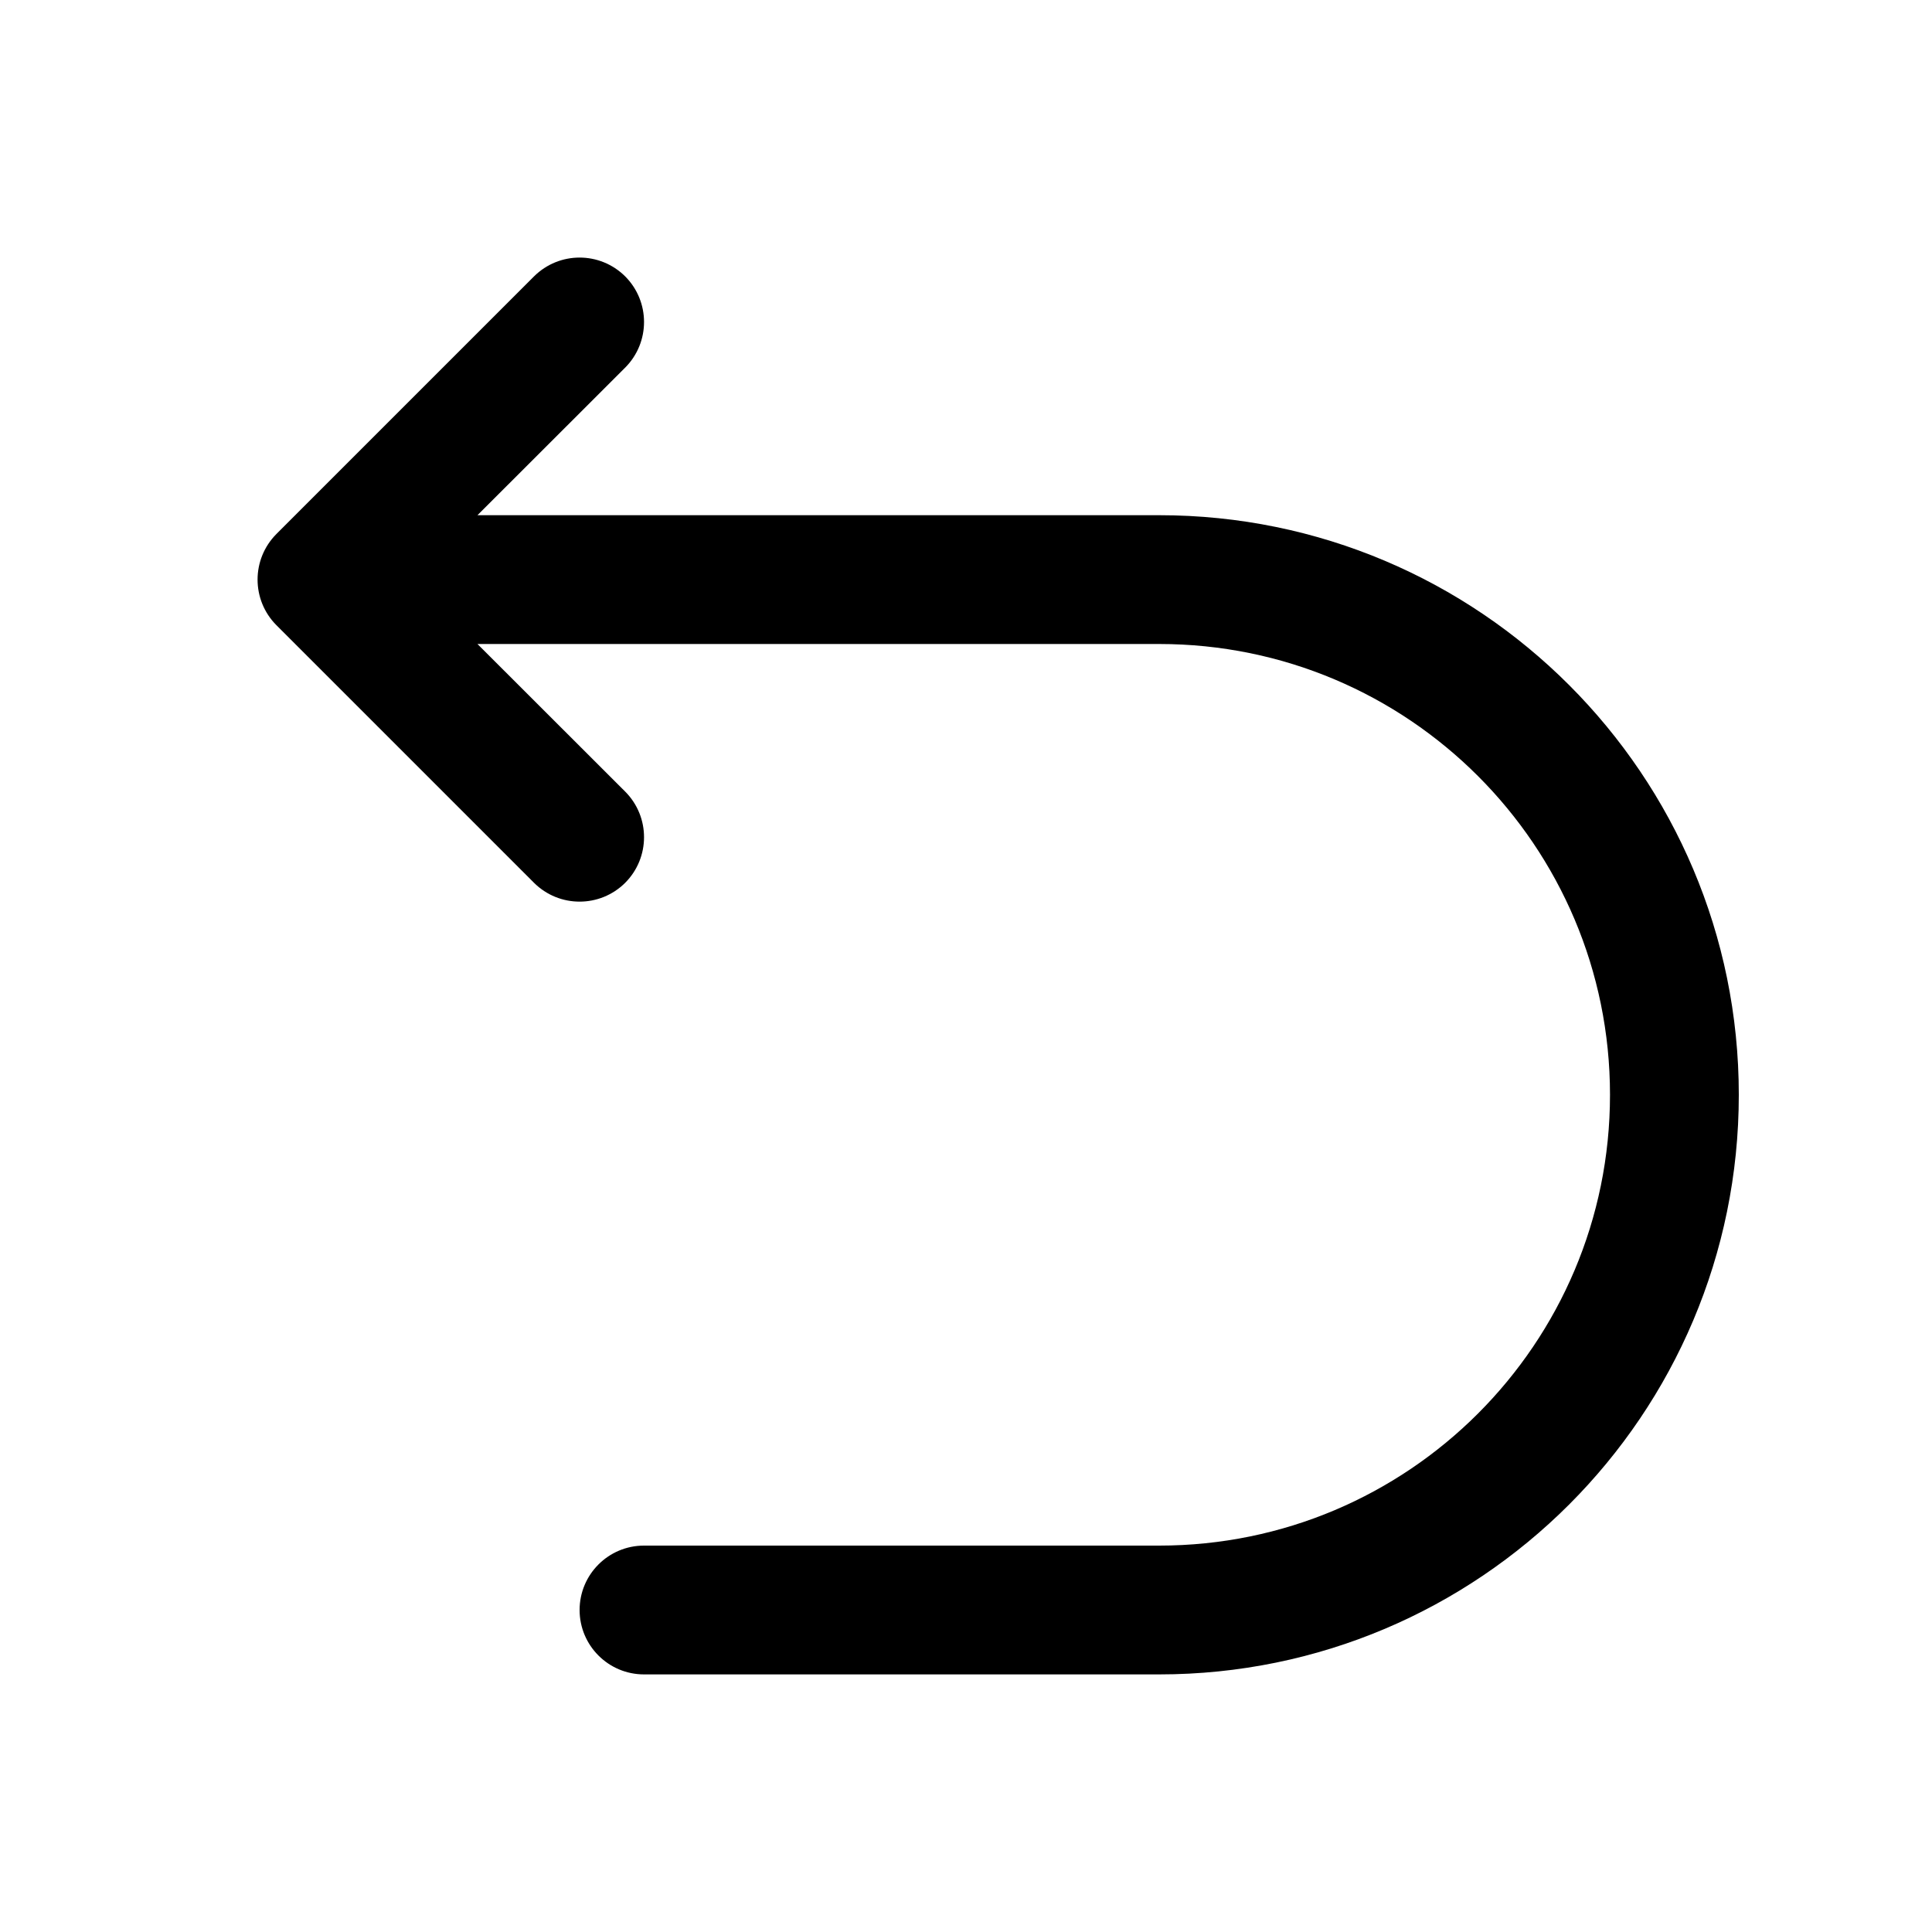
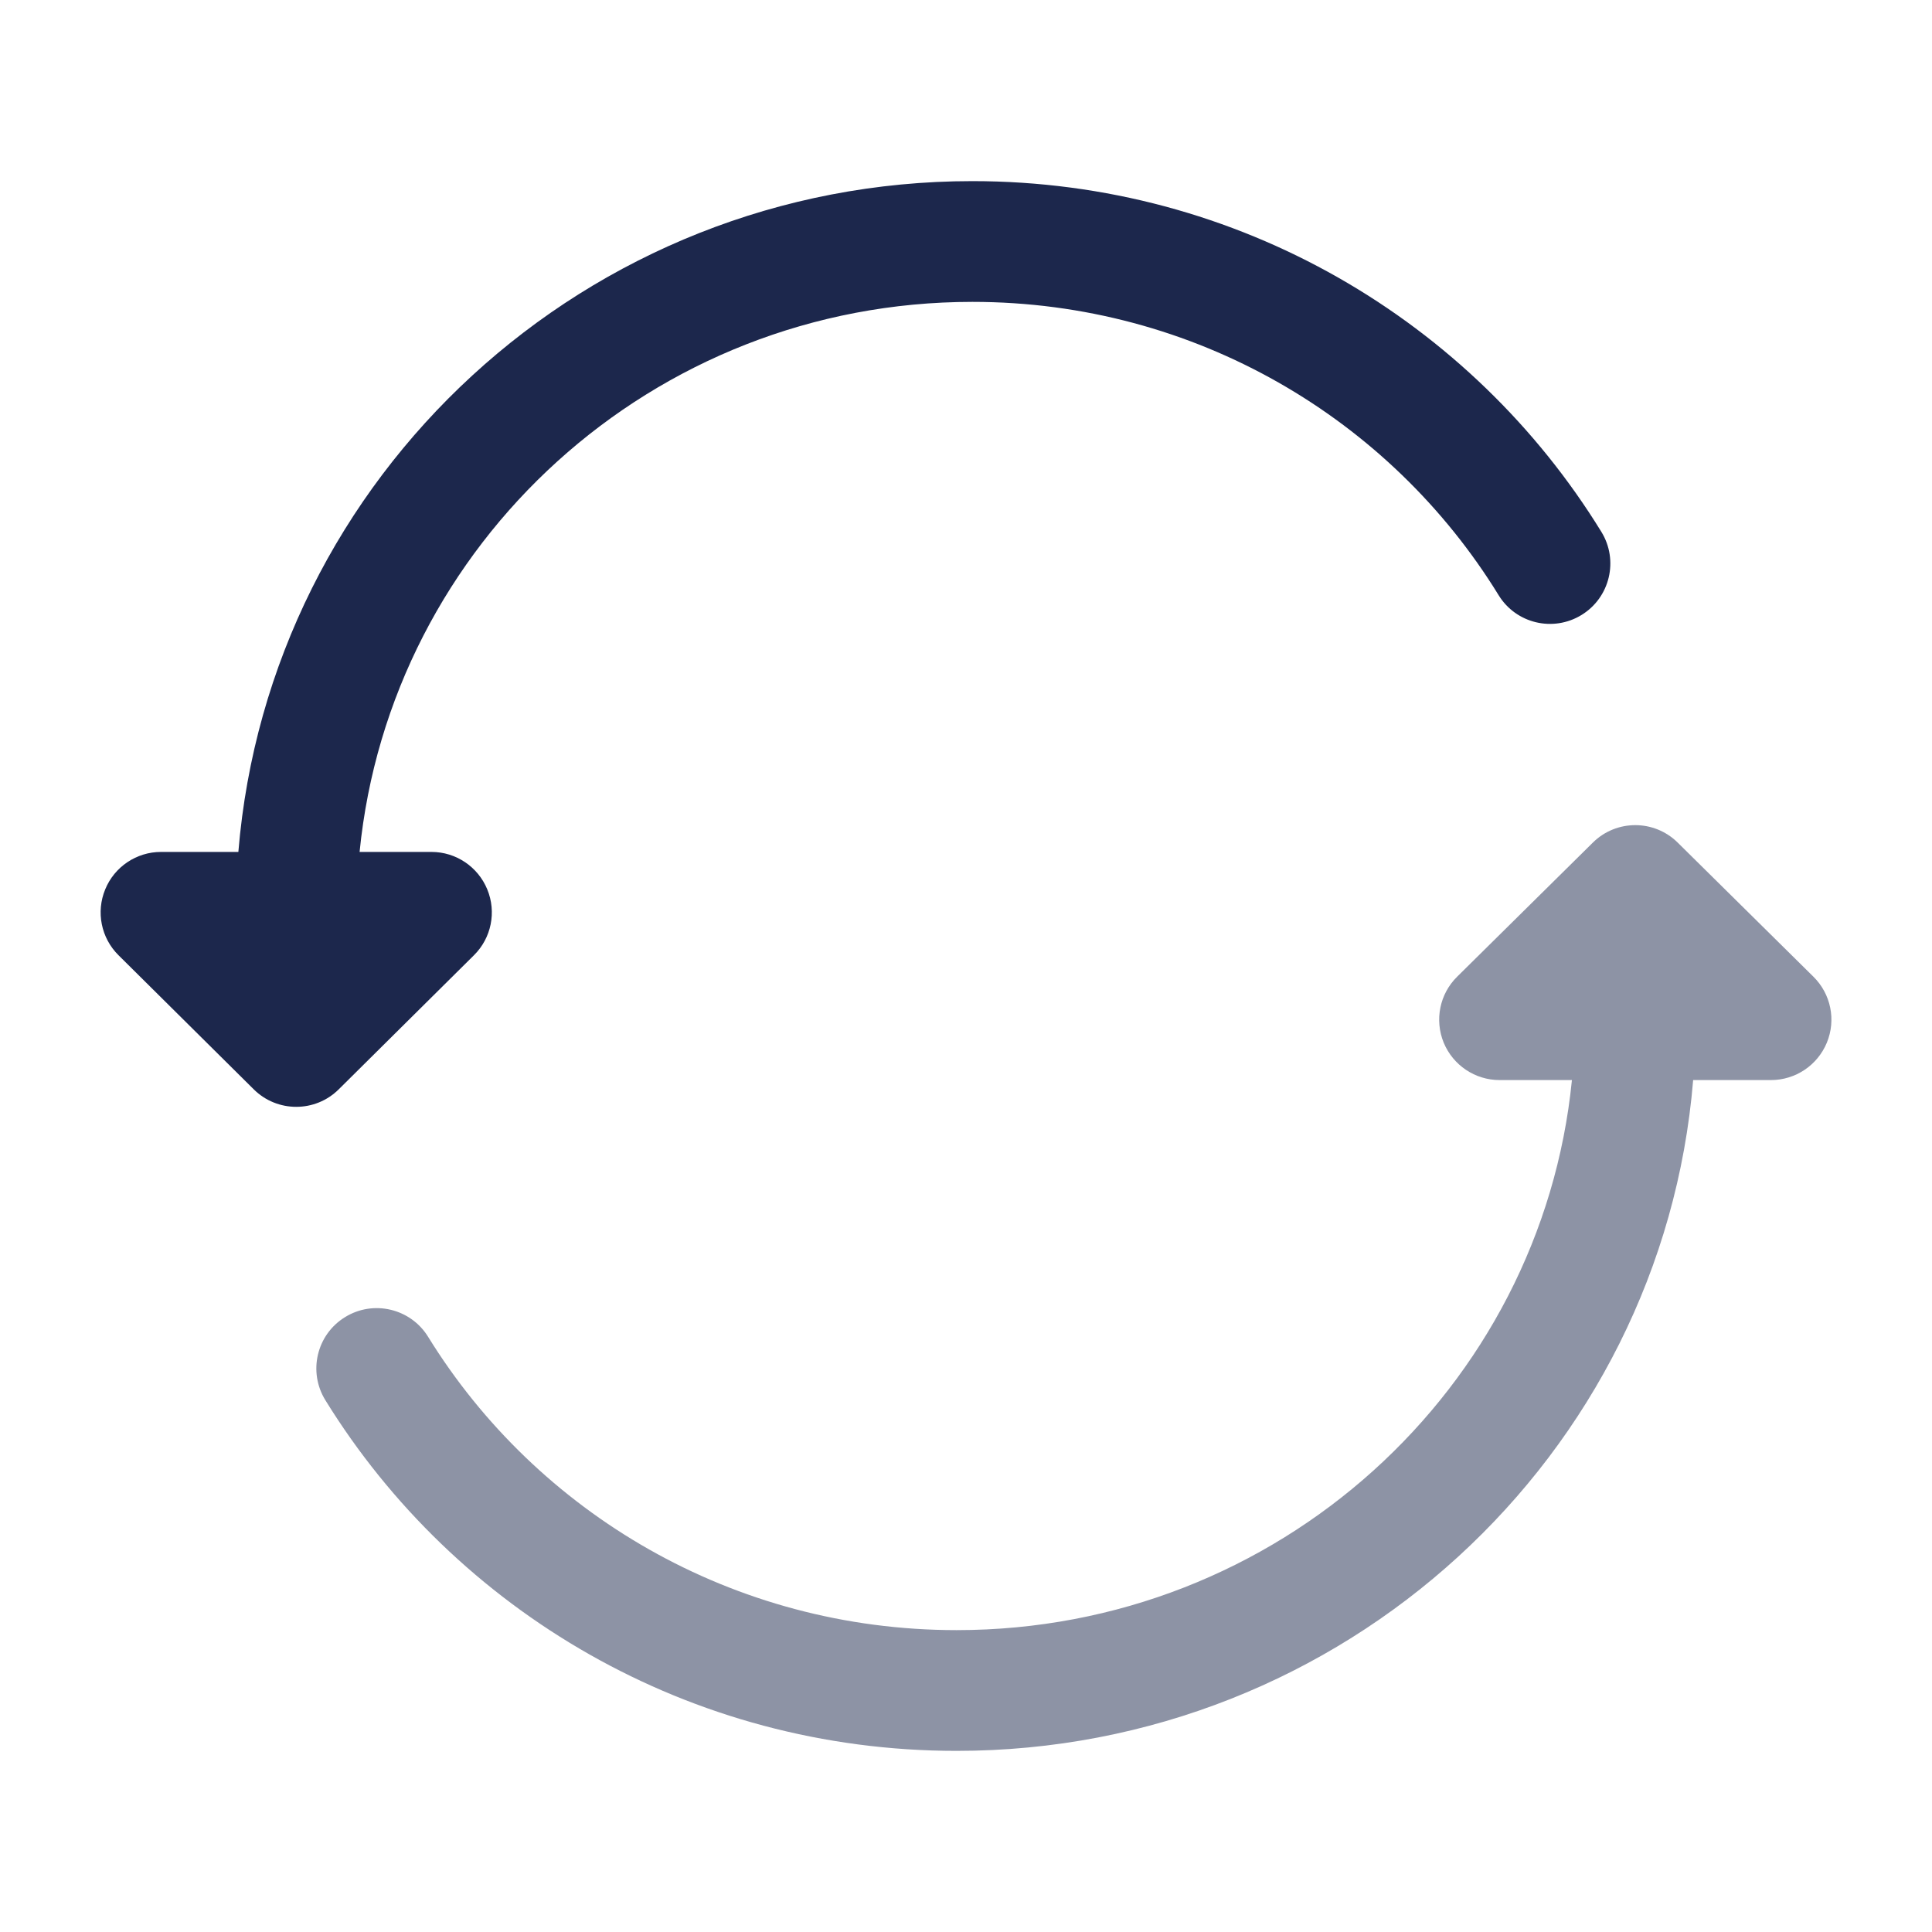
- <svg xmlns="http://www.w3.org/2000/svg" width="800px" height="800px" viewBox="0 0 15 15" fill="none">
-   <path fill-rule="evenodd" clip-rule="evenodd" d="M4.854 2.146C5.049 2.342 5.049 2.658 4.854 2.854L3.707 4H9C11.485 4 13.5 6.015 13.5 8.5C13.5 10.985 11.485 13 9 13H5C4.724 13 4.5 12.776 4.5 12.5C4.5 12.224 4.724 12 5 12H9C10.933 12 12.5 10.433 12.5 8.5C12.5 6.567 10.933 5 9 5H3.707L4.854 6.146C5.049 6.342 5.049 6.658 4.854 6.854C4.658 7.049 4.342 7.049 4.146 6.854L2.146 4.854C1.951 4.658 1.951 4.342 2.146 4.146L4.146 2.146C4.342 1.951 4.658 1.951 4.854 2.146Z" fill="#000000" />
+ <svg xmlns="http://www.w3.org/2000/svg" width="800px" height="800px" viewBox="0 0 24 24" fill="none">
+   <path d="M12.079 2.25C7.285 2.25 3.345 5.913 2.961 10.583H2C1.696 10.583 1.422 10.767 1.307 11.048C1.191 11.329 1.256 11.652 1.472 11.866L3.152 13.532C3.444 13.822 3.916 13.822 4.208 13.532L5.888 11.866C6.104 11.652 6.169 11.329 6.053 11.048C5.937 10.767 5.664 10.583 5.36 10.583H4.467C4.847 6.752 8.105 3.75 12.079 3.75C14.848 3.75 17.273 5.208 18.616 7.393C18.832 7.746 19.294 7.856 19.647 7.639C20 7.422 20.11 6.96 19.893 6.607C18.287 3.994 15.387 2.25 12.079 2.25Z" fill="#1C274C" />
+   <path opacity="0.5" d="M20.841 10.467C20.549 10.178 20.079 10.178 19.787 10.467L18.101 12.133C17.884 12.347 17.819 12.67 17.934 12.952C18.05 13.233 18.324 13.417 18.628 13.417H19.527C19.146 17.246 15.876 20.25 11.883 20.25C9.1 20.25 6.666 18.79 5.318 16.606C5.101 16.254 4.638 16.144 4.286 16.362C3.933 16.579 3.824 17.041 4.042 17.394C5.654 20.007 8.564 21.75 11.883 21.75C16.691 21.75 20.648 18.089 21.033 13.417H22C22.304 13.417 22.578 13.233 22.694 12.952C22.81 12.67 22.744 12.347 22.527 12.133L20.841 10.467Z" fill="#1C274C" />
</svg>
